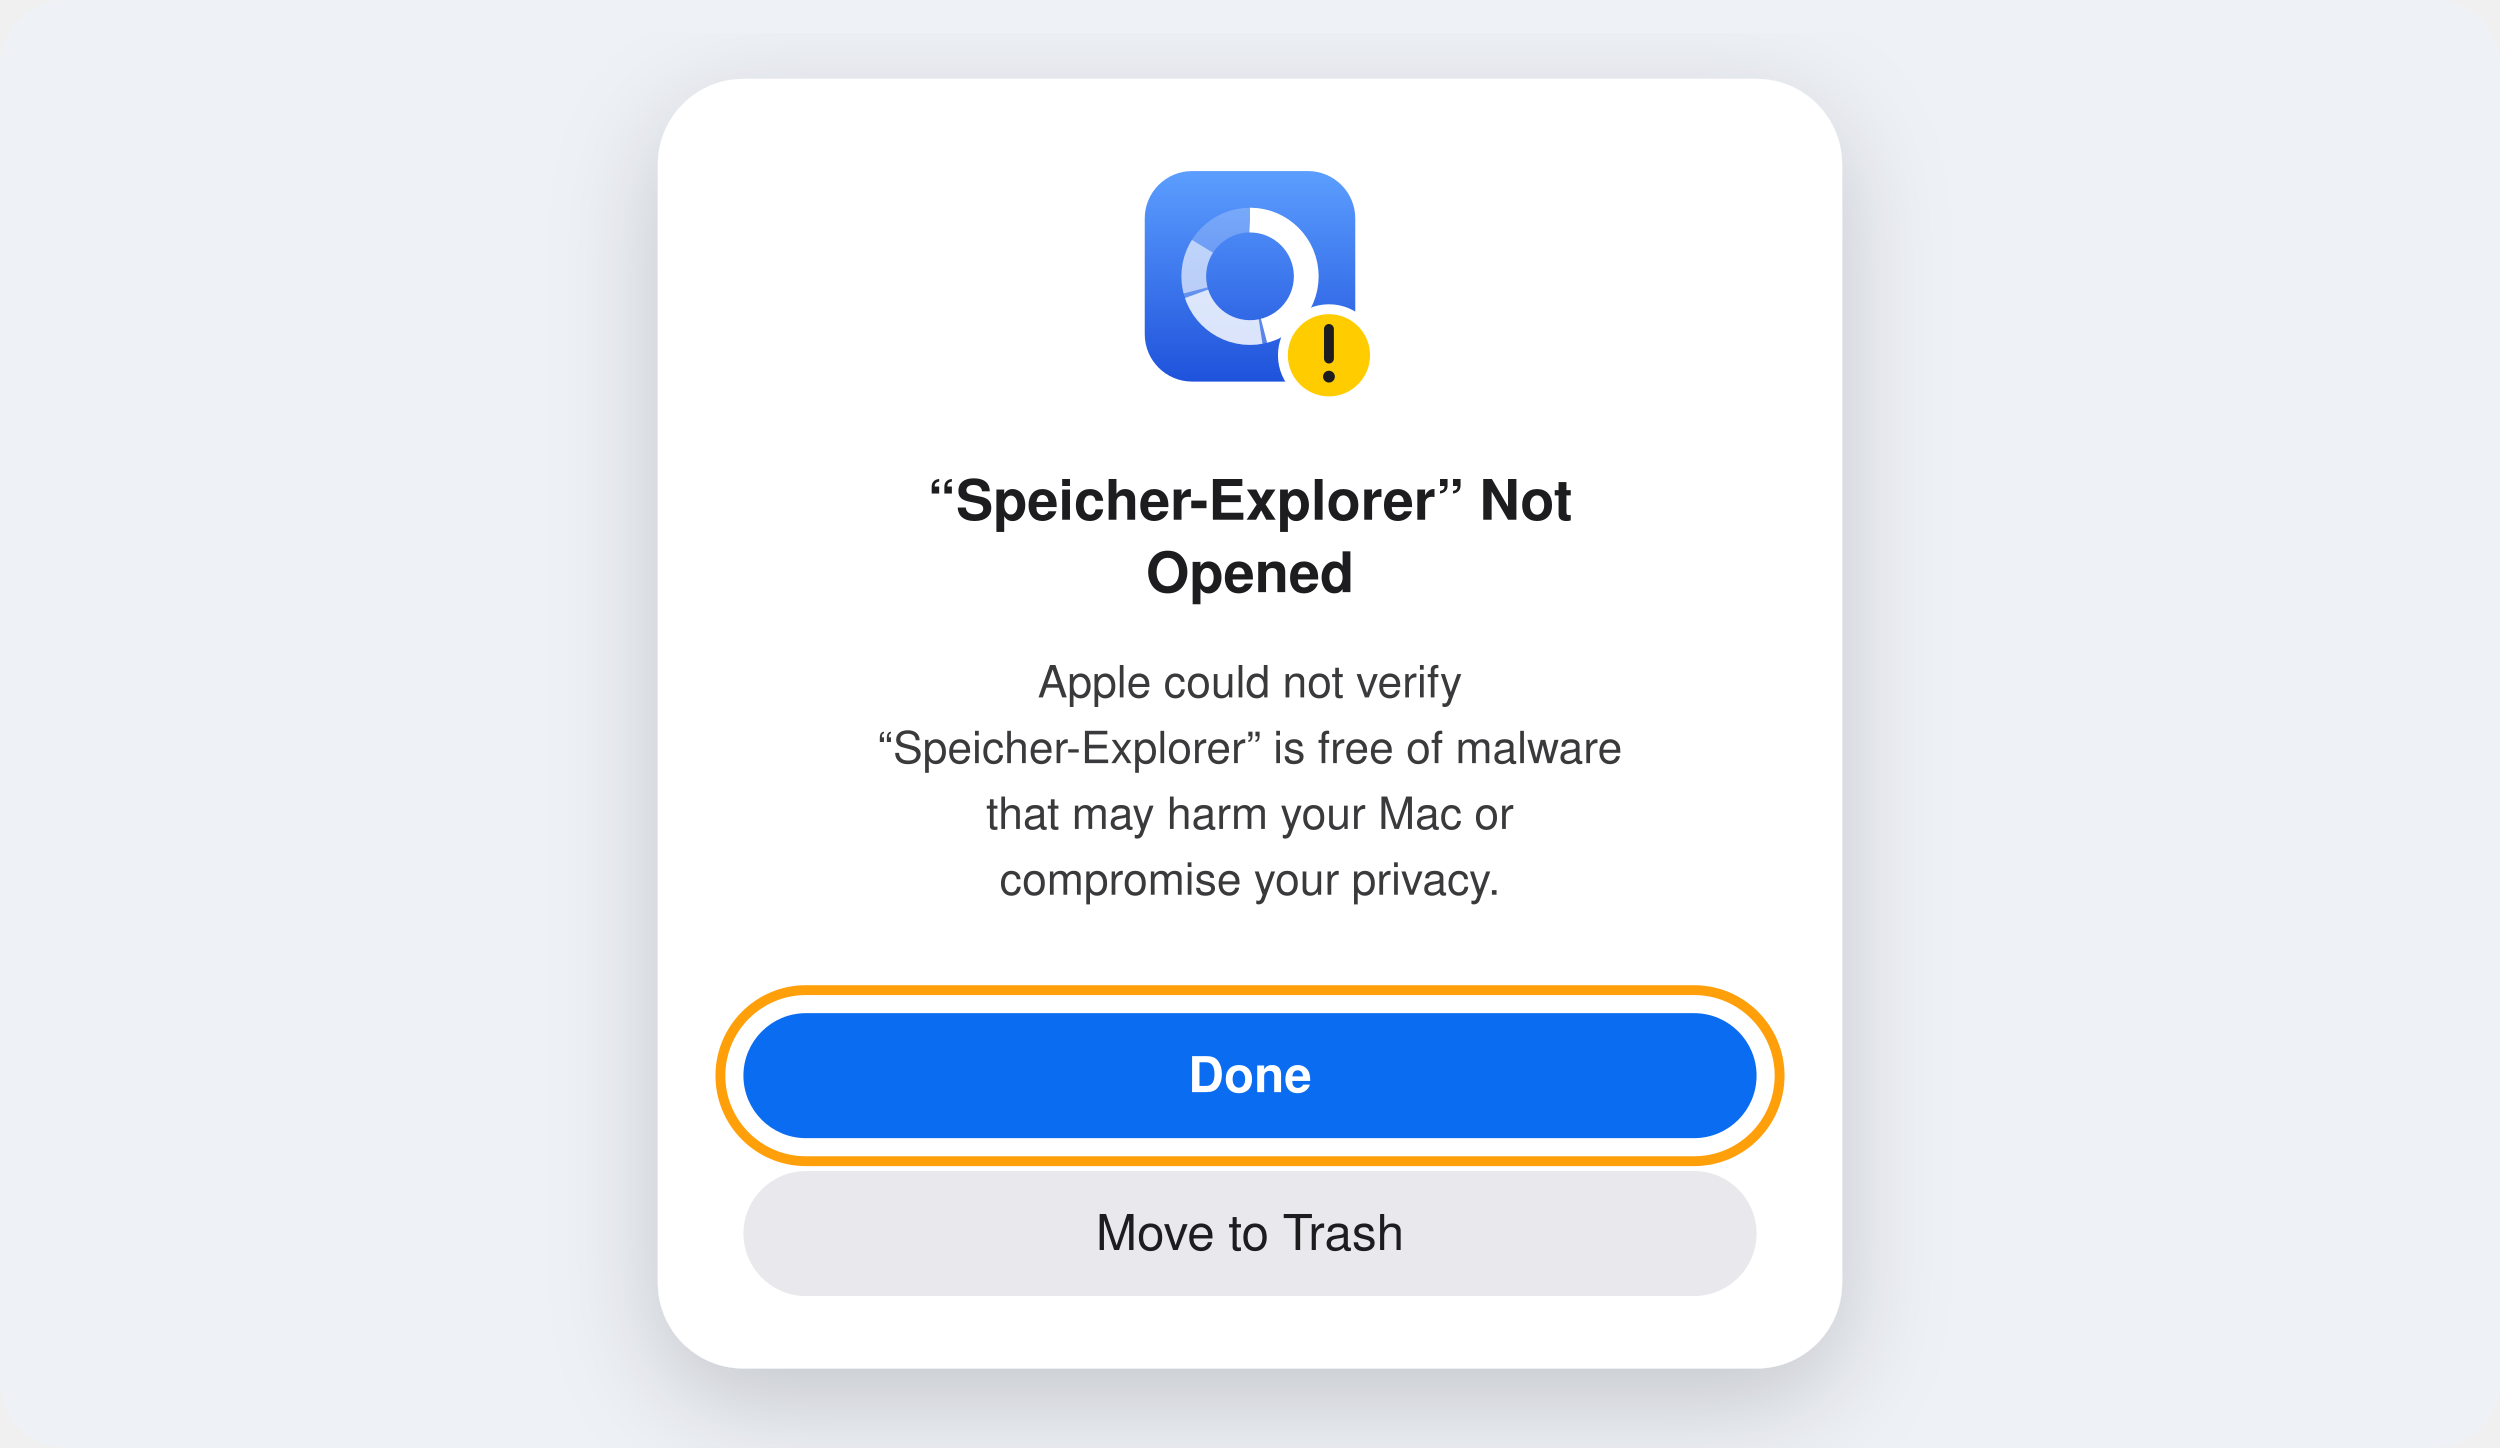
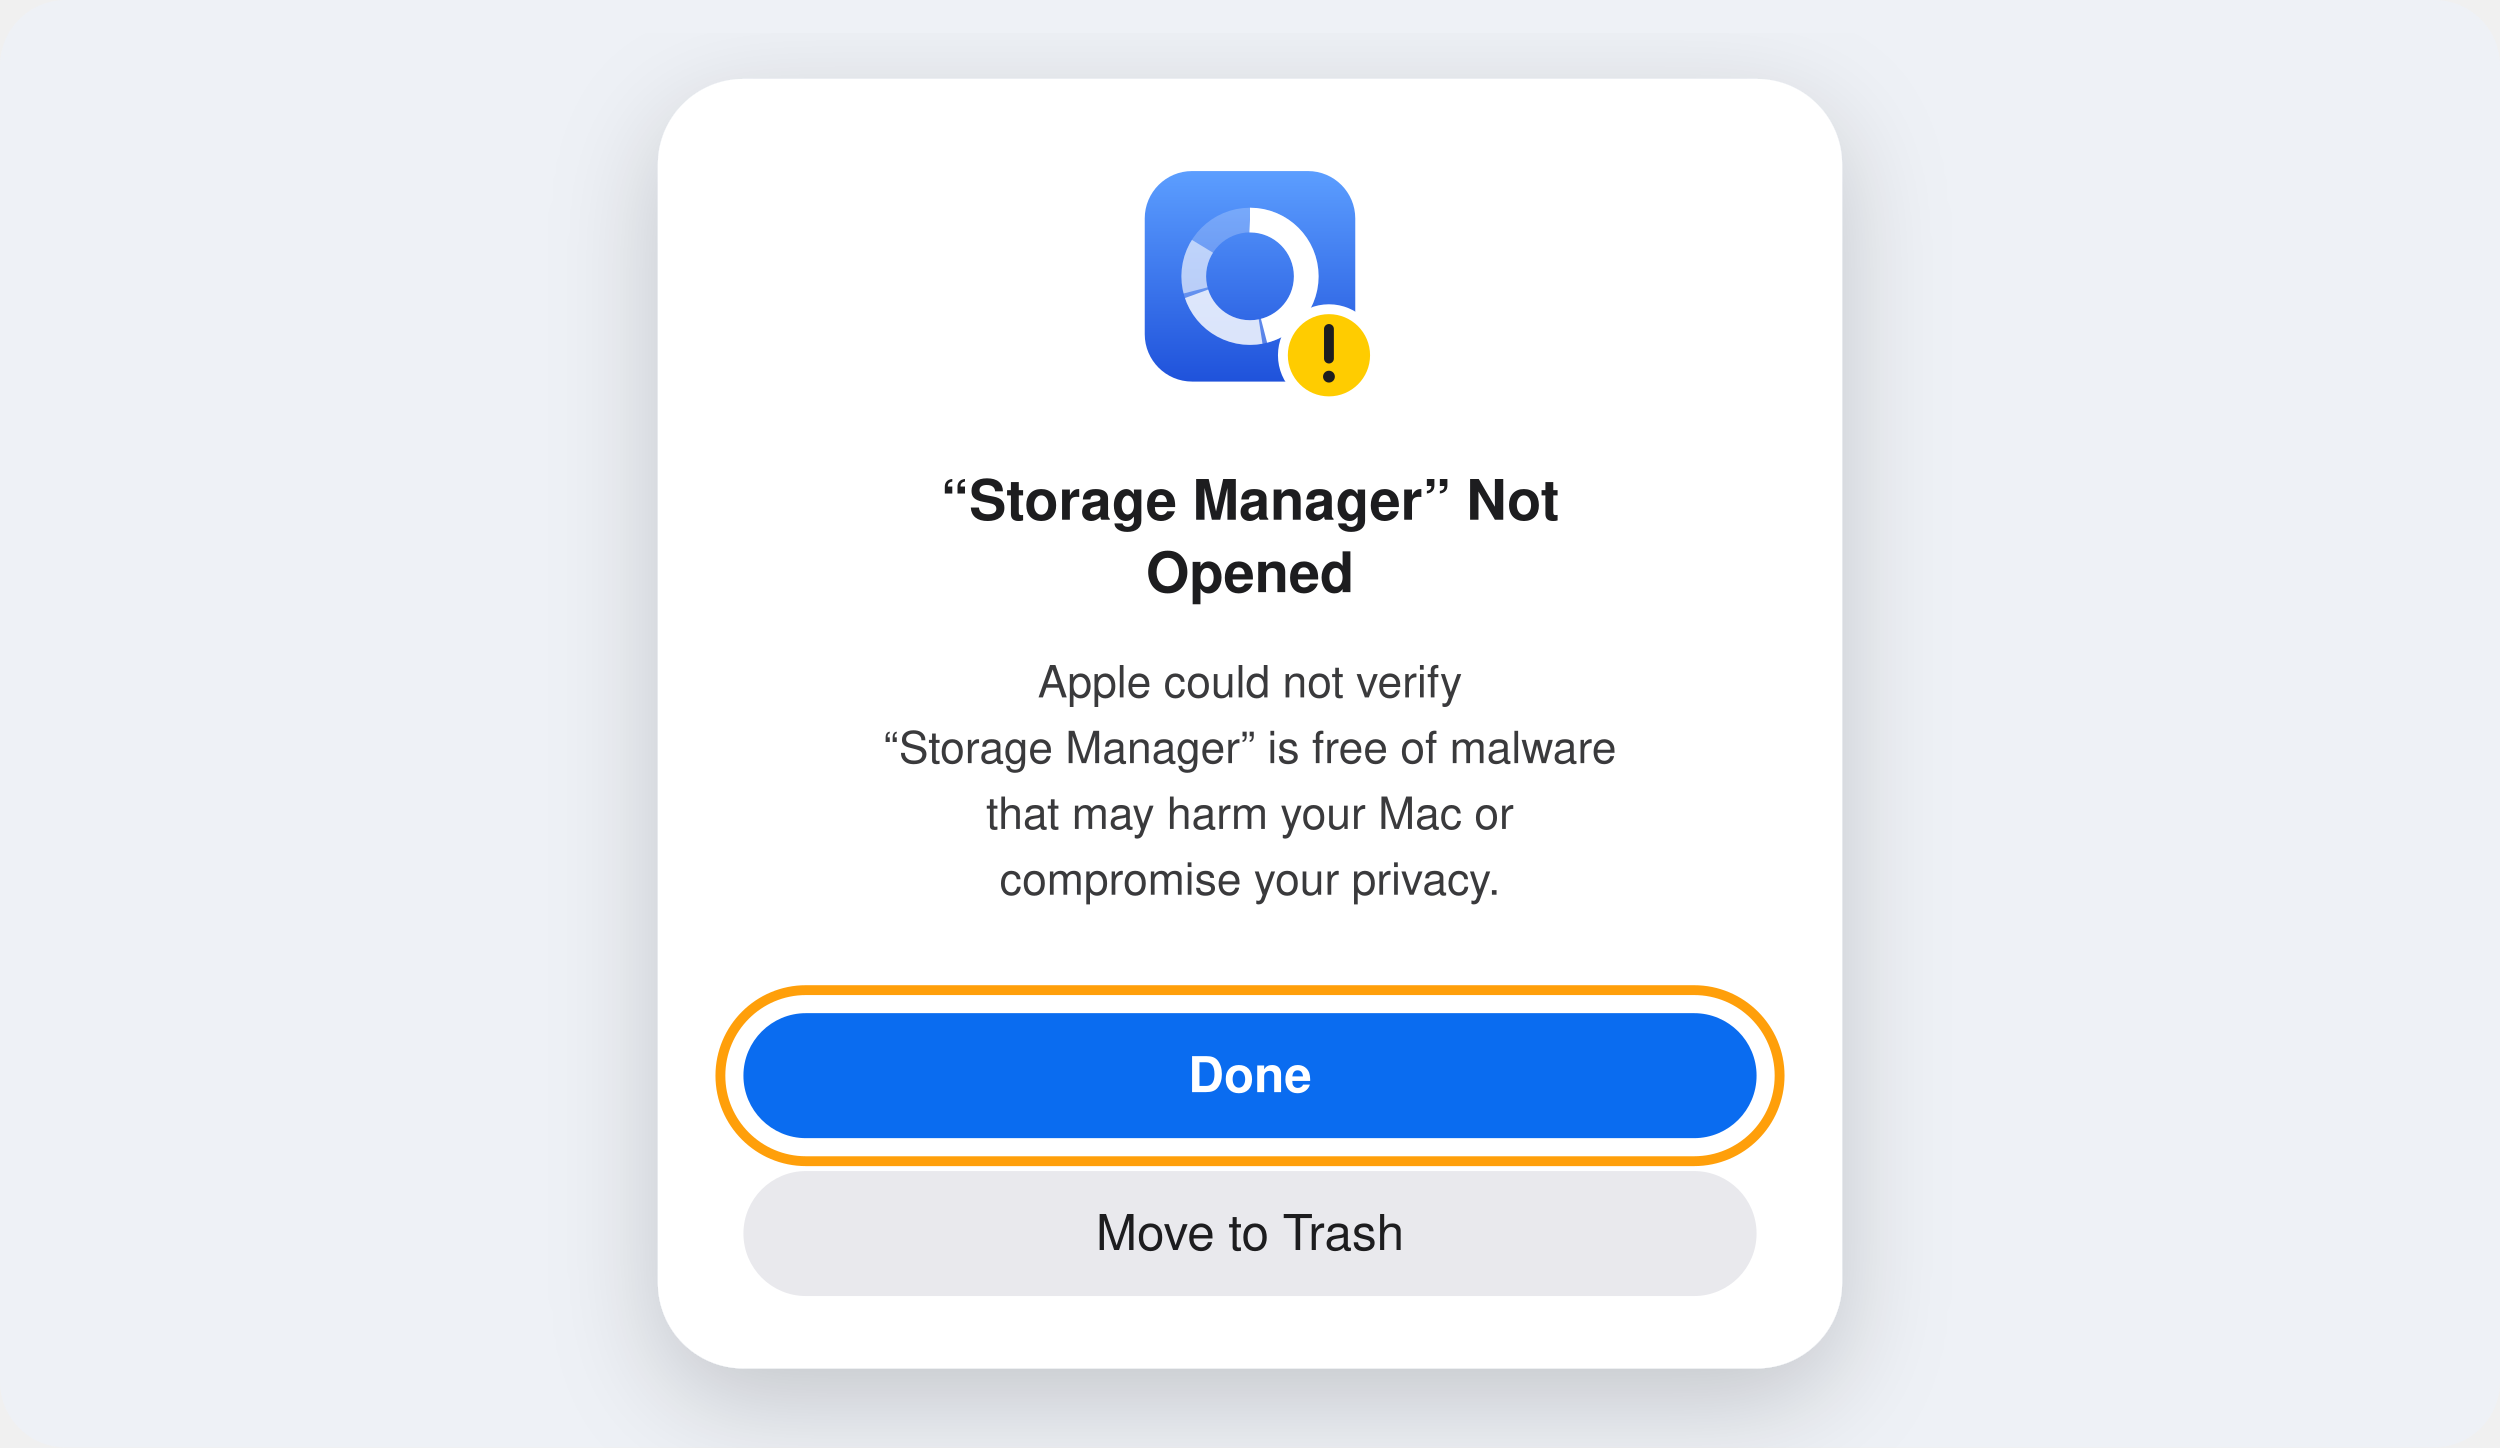
<svg xmlns="http://www.w3.org/2000/svg" width="760" height="440" viewBox="0 0 760 440" role="img" aria-label="The macOS notice at the first start: click Done">
  <defs>
    <filter id="s" x="-20%" y="-20%" width="140%" height="140%">
      <feDropShadow dx="0" dy="10" stdDeviation="16" flood-opacity=".18" />
    </filter>
  </defs>
  <rect width="760" height="440" rx="20" fill="#EEF1F6" />
  <g filter="url(#s)">
    <rect x="200" y="24" width="360" height="392" rx="26" fill="#FFFFFF" />
  </g>
  <defs>
    <linearGradient id="warn" x1="0" y1="0" x2="0" y2="1">
      <stop offset="0" stop-color="#5C9EFF" />
      <stop offset="1" stop-color="#1F52DB" />
    </linearGradient>
  </defs>
  <rect x="348" y="52" width="64" height="64" rx="14.4" fill="url(#warn)" />
  <circle cx="380.0" cy="84.0" r="17.1" fill="none" stroke="#fff" stroke-opacity=".22" stroke-width="7.5" />
  <circle cx="380.0" cy="84.0" r="17.1" fill="none" stroke="#fff" stroke-opacity="1" stroke-width="7.5" stroke-dasharray="49.39 107.37" stroke-dashoffset="0.00" transform="rotate(-90 380.0 84.0)" />
  <circle cx="380.0" cy="84.0" r="17.1" fill="none" stroke="#fff" stroke-opacity="0.78" stroke-width="7.5" stroke-dasharray="24.69 107.37" stroke-dashoffset="-50.46" transform="rotate(-90 380.0 84.0)" />
  <circle cx="380.0" cy="84.0" r="17.1" fill="none" stroke="#fff" stroke-opacity="0.55" stroke-width="7.5" stroke-dasharray="13.96 107.37" stroke-dashoffset="-76.23" transform="rotate(-90 380.0 84.0)" />
  <circle cx="404" cy="108" r="14" fill="#FFCC00" stroke="#fff" stroke-width="3" />
  <path d="M404 100v9" stroke="#1D1D1F" stroke-width="3" stroke-linecap="round" />
  <circle cx="404" cy="114.5" r="1.8" fill="#1D1D1F" />
-   <text x="380" y="158" font-family="-apple-system, BlinkMacSystemFont, 'SF Pro Display', 'SF Pro Text', 'Helvetica Neue', Helvetica, Arial, sans-serif" font-size="17" font-weight="700" fill="#1D1D1F" text-anchor="middle">“Speicher-Explorer” Not</text>
+   <text x="380" y="158" font-family="-apple-system, BlinkMacSystemFont, 'SF Pro Display', 'SF Pro Text', 'Helvetica Neue', Helvetica, Arial, sans-serif" font-size="17" font-weight="700" fill="#1D1D1F" text-anchor="middle">“Storage Manager” Not</text>
  <text x="380" y="180" font-family="-apple-system, BlinkMacSystemFont, 'SF Pro Display', 'SF Pro Text', 'Helvetica Neue', Helvetica, Arial, sans-serif" font-size="17" font-weight="700" fill="#1D1D1F" text-anchor="middle">Opened</text>
  <text x="380" y="212" font-family="-apple-system, BlinkMacSystemFont, 'SF Pro Display', 'SF Pro Text', 'Helvetica Neue', Helvetica, Arial, sans-serif" font-size="13.5" font-weight="400" fill="#3A3A3C" text-anchor="middle">Apple could not verify</text>
-   <text x="380" y="232" font-family="-apple-system, BlinkMacSystemFont, 'SF Pro Display', 'SF Pro Text', 'Helvetica Neue', Helvetica, Arial, sans-serif" font-size="13.5" font-weight="400" fill="#3A3A3C" text-anchor="middle">“Speicher-Explorer” is free of malware</text>
+   <text x="380" y="232" font-family="-apple-system, BlinkMacSystemFont, 'SF Pro Display', 'SF Pro Text', 'Helvetica Neue', Helvetica, Arial, sans-serif" font-size="13.5" font-weight="400" fill="#3A3A3C" text-anchor="middle">“Storage Manager” is free of malware</text>
  <text x="380" y="252" font-family="-apple-system, BlinkMacSystemFont, 'SF Pro Display', 'SF Pro Text', 'Helvetica Neue', Helvetica, Arial, sans-serif" font-size="13.5" font-weight="400" fill="#3A3A3C" text-anchor="middle">that may harm your Mac or</text>
  <text x="380" y="272" font-family="-apple-system, BlinkMacSystemFont, 'SF Pro Display', 'SF Pro Text', 'Helvetica Neue', Helvetica, Arial, sans-serif" font-size="13.5" font-weight="400" fill="#3A3A3C" text-anchor="middle">compromise your privacy.</text>
  <rect x="226" y="308" width="308" height="38" rx="19" fill="#0A6CF0" />
  <text x="380" y="332" font-family="-apple-system, BlinkMacSystemFont, 'SF Pro Display', 'SF Pro Text', 'Helvetica Neue', Helvetica, Arial, sans-serif" font-size="15" font-weight="600" fill="#FFFFFF" text-anchor="middle">Done</text>
  <rect x="226" y="356" width="308" height="38" rx="19" fill="#E9E9ED" />
  <text x="380" y="380" font-family="-apple-system, BlinkMacSystemFont, 'SF Pro Display', 'SF Pro Text', 'Helvetica Neue', Helvetica, Arial, sans-serif" font-size="15" font-weight="500" fill="#1D1D1F" text-anchor="middle">Move to Trash</text>
  <rect x="219" y="301" width="322" height="52" rx="26" fill="none" stroke="#FF9F0A" stroke-width="3" />
</svg>
